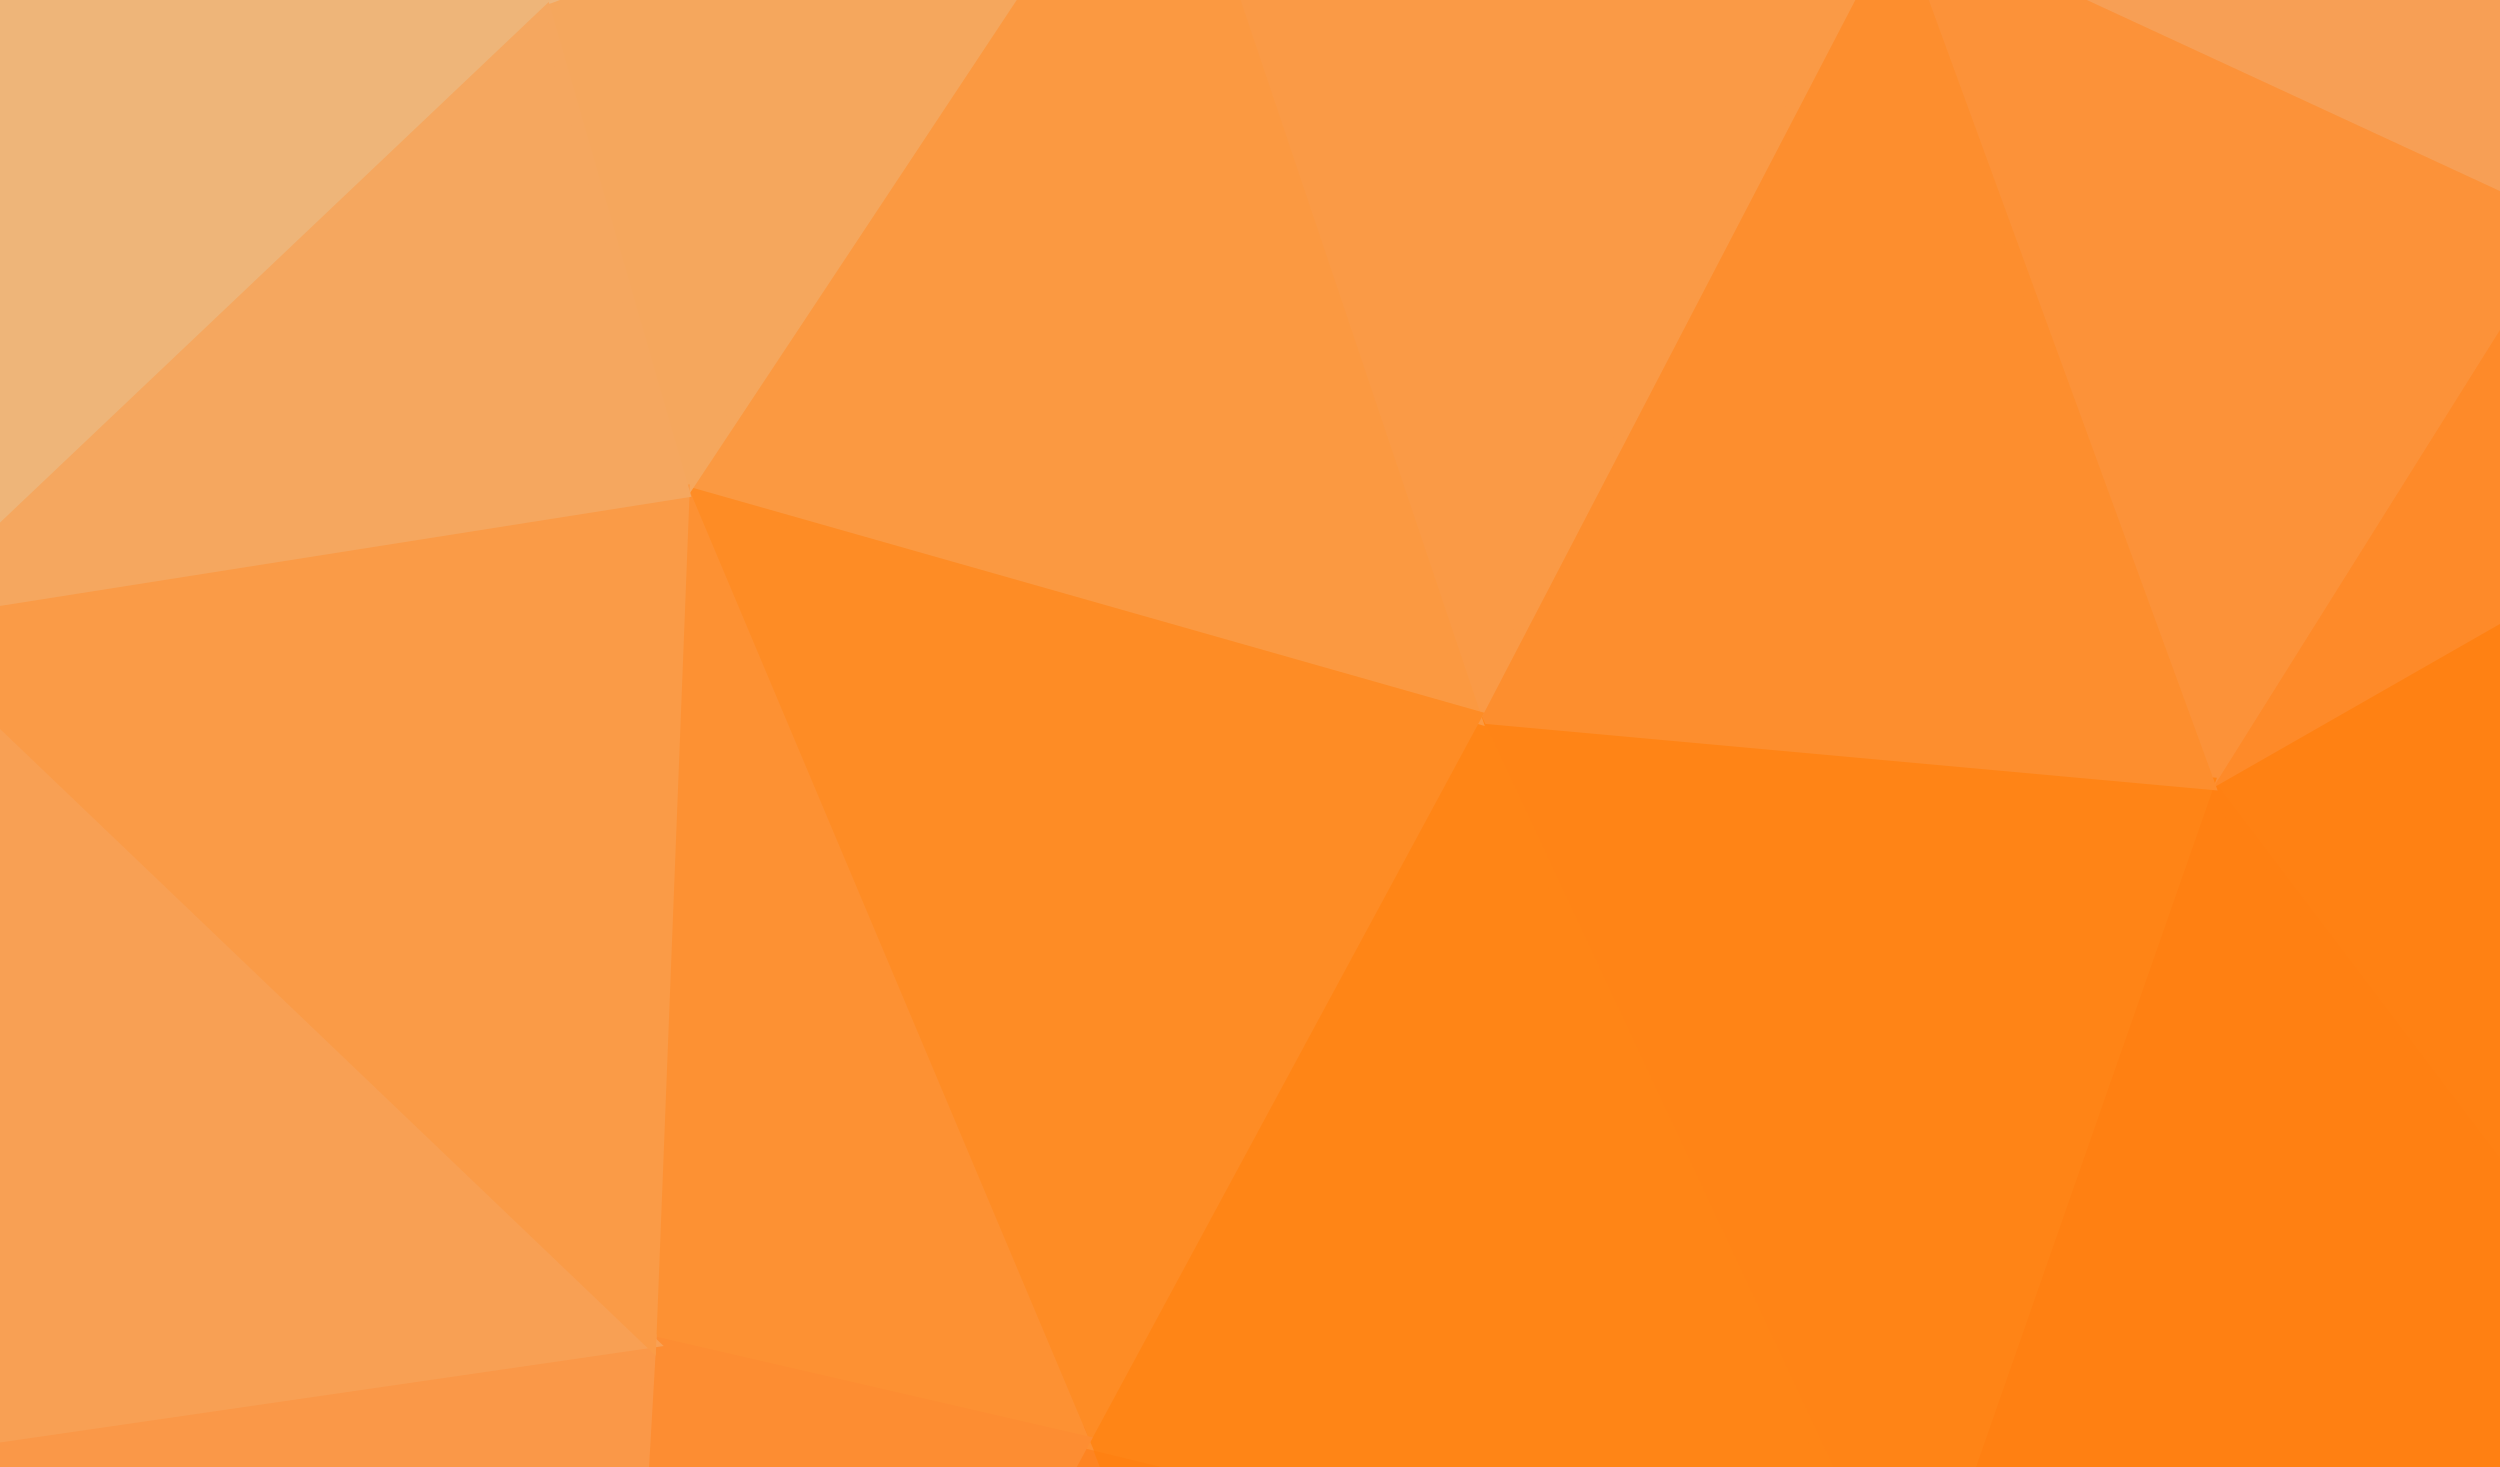
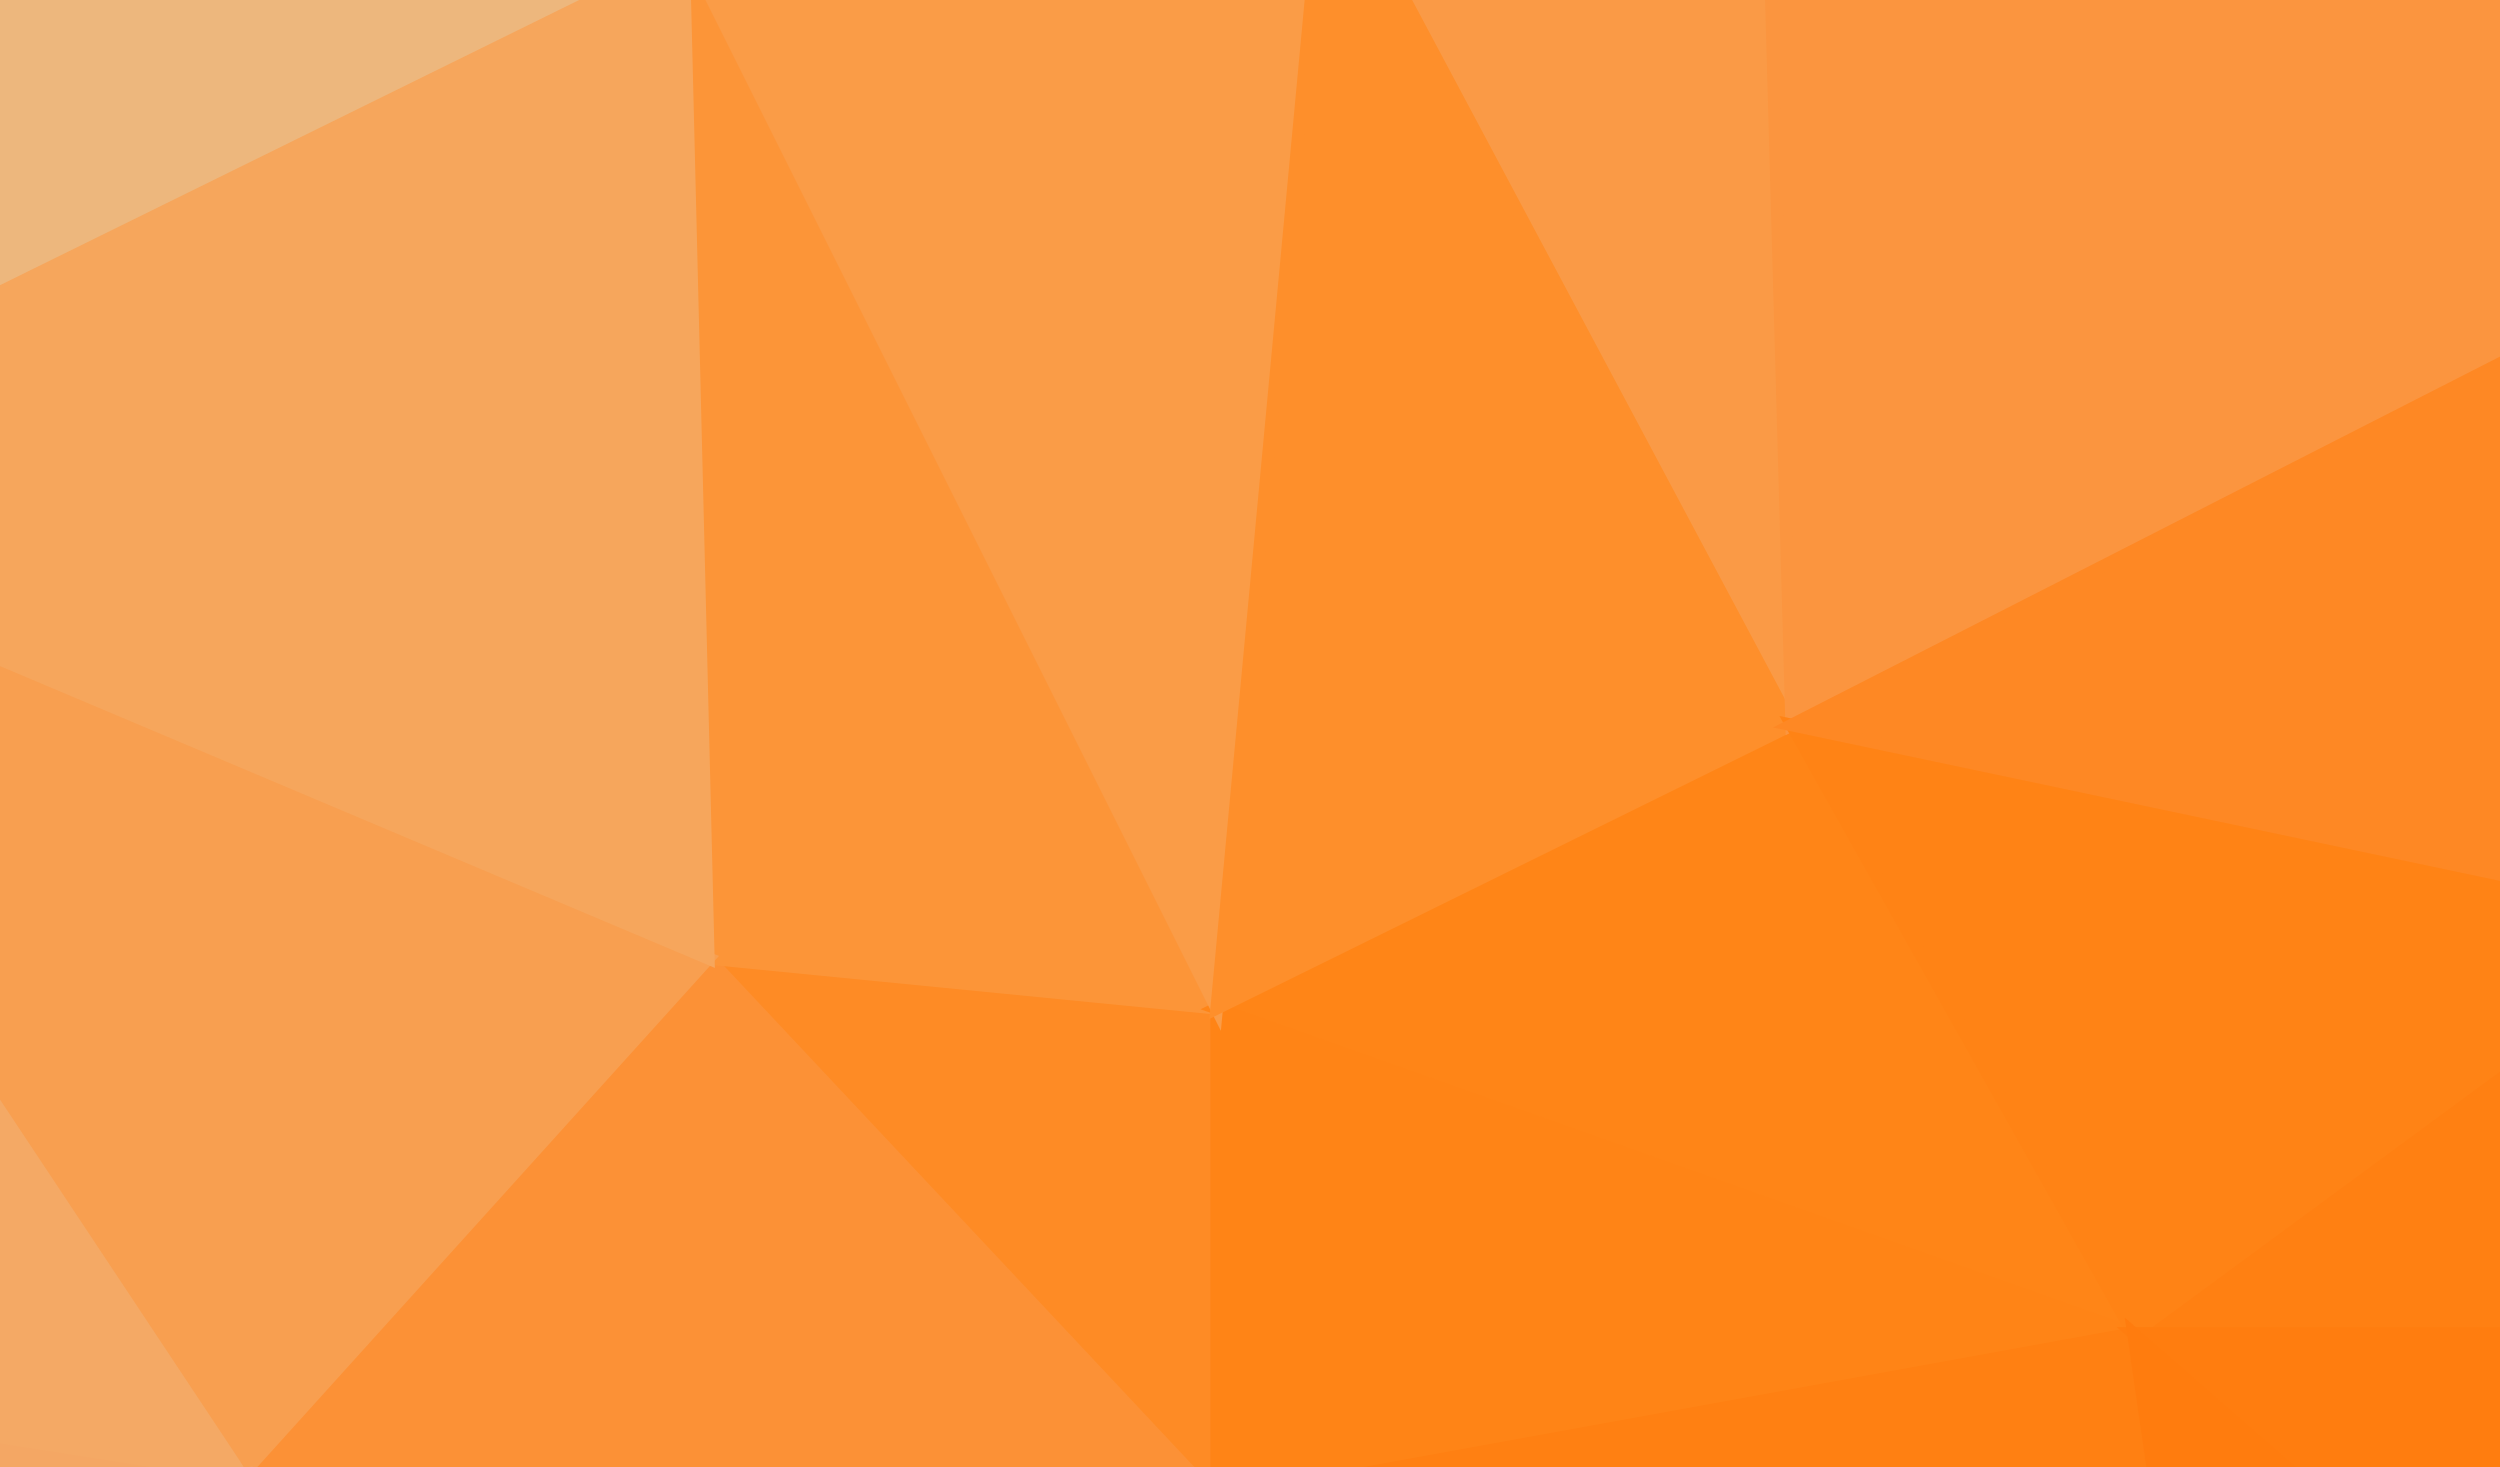
<svg xmlns="http://www.w3.org/2000/svg" width="300" height="176">
-   <path d="M71,282L-61,295L178,298Z" fill="#fc8f3c" stroke="#fc8f3c" stroke-width="1.51" />
-   <path d="M343,197L439,283L441,148Z" fill="#ff7809" stroke="#ff7809" stroke-width="1.51" />
-   <path d="M441,148L439,283L451,-26Z" fill="#ff7b0d" stroke="#ff7b0d" stroke-width="1.51" />
-   <path d="M402,57L441,148L451,-26Z" fill="#fe8627" stroke="#fe8627" stroke-width="1.51" />
-   <path d="M316,-68L451,-26L453,-105Z" fill="#f3a66a" stroke="#f3a66a" stroke-width="1.51" />
-   <path d="M232,-115L316,-68L453,-105Z" fill="#eeb07a" stroke="#eeb07a" stroke-width="1.51" />
-   <path d="M316,-68L402,57L451,-26Z" fill="#f89a50" stroke="#f89a50" stroke-width="1.51" />
-   <path d="M316,-68L307,27L402,57Z" fill="#f99848" stroke="#f99848" stroke-width="1.51" />
-   <path d="M343,197L316,295L439,283Z" fill="#ff7708" stroke="#ff7708" stroke-width="1.51" />
-   <path d="M402,57L343,197L441,148Z" fill="#ff7d0f" stroke="#ff7d0f" stroke-width="1.51" />
-   <path d="M314,66L343,197L402,57Z" fill="#ff8012" stroke="#ff8012" stroke-width="1.51" />
-   <path d="M307,27L314,66L402,57Z" fill="#fd8c2f" stroke="#fd8c2f" stroke-width="1.51" />
-   <path d="M314,66L265,94L343,197Z" fill="#ff8113" stroke="#ff8113" stroke-width="1.51" />
-   <path d="M229,197L316,295L343,197Z" fill="#ff7b0d" stroke="#ff7b0d" stroke-width="1.51" />
-   <path d="M265,94L229,197L343,197Z" fill="#ff8012" stroke="#ff8012" stroke-width="1.51" />
-   <path d="M-149,-68L-29,-82L69,-119Z" fill="#d2d5ba" stroke="#d2d5ba" stroke-width="1.51" />
-   <path d="M307,27L265,94L314,66Z" fill="#fe8a29" stroke="#fe8a29" stroke-width="1.51" />
-   <path d="M227,-10L307,27L316,-68Z" fill="#f79f55" stroke="#f79f55" stroke-width="1.51" />
-   <path d="M232,-115L227,-10L316,-68Z" fill="#f2ab6c" stroke="#f2ab6c" stroke-width="1.51" />
-   <path d="M229,197L214,299L316,295Z" fill="#ff7b0d" stroke="#ff7b0d" stroke-width="1.51" />
-   <path d="M227,-10L265,94L307,27Z" fill="#fc9239" stroke="#fc9239" stroke-width="1.51" />
-   <path d="M182,-77L227,-10L232,-115Z" fill="#f1ae6f" stroke="#f1ae6f" stroke-width="1.51" />
-   <path d="M177,86L229,197L265,94Z" fill="#ff8416" stroke="#ff8416" stroke-width="1.51" />
-   <path d="M227,-10L177,86L265,94Z" fill="#fd8e2e" stroke="#fd8e2e" stroke-width="1.51" />
-   <path d="M139,-27L177,86L227,-10Z" fill="#fa9a46" stroke="#fa9a46" stroke-width="1.51" />
-   <path d="M178,298L214,299L229,197Z" fill="#ff7d0f" stroke="#ff7d0f" stroke-width="1.51" />
-   <path d="M130,173L178,298L229,197Z" fill="#ff8112" stroke="#ff8112" stroke-width="1.51" />
-   <path d="M177,86L130,173L229,197Z" fill="#ff8516" stroke="#ff8516" stroke-width="1.51" />
-   <path d="M69,-119L182,-77L232,-115Z" fill="#ecb981" stroke="#ecb981" stroke-width="1.51" />
-   <path d="M182,-77L139,-27L227,-10Z" fill="#f4a862" stroke="#f4a862" stroke-width="1.51" />
-   <path d="M139,-27L82,59L177,86Z" fill="#fb9941" stroke="#fb9941" stroke-width="1.51" />
-   <path d="M82,59L130,173L177,86Z" fill="#fe8c25" stroke="#fe8c25" stroke-width="1.51" />
-   <path d="M130,173L71,282L178,298Z" fill="#fe8421" stroke="#fe8421" stroke-width="1.51" />
-   <path d="M69,-119L139,-27L182,-77Z" fill="#eeb57b" stroke="#eeb57b" stroke-width="1.51" />
-   <path d="M82,59L78,161L130,173Z" fill="#fd9133" stroke="#fd9133" stroke-width="1.51" />
-   <path d="M78,161L71,282L130,173Z" fill="#fd8d32" stroke="#fd8d32" stroke-width="1.51" />
-   <path d="M65,0L82,59L139,-27Z" fill="#f5a75d" stroke="#f5a75d" stroke-width="1.51" />
-   <path d="M69,-119L65,0L139,-27Z" fill="#eeb67c" stroke="#eeb67c" stroke-width="1.51" />
-   <path d="M-29,-82L-29,-24L65,0Z" fill="#e5c293" stroke="#e5c293" stroke-width="1.51" />
-   <path d="M-29,-82L65,0L69,-119Z" fill="#e4c497" stroke="#e4c497" stroke-width="1.51" />
-   <path d="M-39,178L71,282L78,161Z" fill="#fa9848" stroke="#fa9848" stroke-width="1.51" />
-   <path d="M-13,74L-39,178L78,161Z" fill="#f8a054" stroke="#f8a054" stroke-width="1.51" />
-   <path d="M-13,74L78,161L82,59Z" fill="#fa9b47" stroke="#fa9b47" stroke-width="1.51" />
-   <path d="M65,0L-13,74L82,59Z" fill="#f5a75f" stroke="#f5a75f" stroke-width="1.51" />
-   <path d="M-39,178L-61,295L71,282Z" fill="#f79e57" stroke="#f79e57" stroke-width="1.51" />
-   <path d="M-29,-24L-13,74L65,0Z" fill="#eeb579" stroke="#eeb579" stroke-width="1.51" />
-   <path d="M-121,207L-61,295L-39,178Z" fill="#f2aa6e" stroke="#f2aa6e" stroke-width="1.51" />
-   <path d="M-148,86L-39,178L-13,74Z" fill="#f1af6f" stroke="#f1af6f" stroke-width="1.51" />
-   <path d="M-95,15L-148,86L-13,74Z" fill="#ebba85" stroke="#ebba85" stroke-width="1.51" />
-   <path d="M-29,-24L-95,15L-13,74Z" fill="#e9bd89" stroke="#e9bd89" stroke-width="1.51" />
-   <path d="M-148,86L-121,207L-39,178Z" fill="#eeb37a" stroke="#eeb37a" stroke-width="1.51" />
-   <path d="M-149,-68L-95,15L-29,-24Z" fill="#d9cfaf" stroke="#d9cfaf" stroke-width="1.51" />
-   <path d="M-149,-68L-29,-24L-29,-82Z" fill="#d5d3b7" stroke="#d5d3b7" stroke-width="1.51" />
-   <path d="M-121,207L-143,245L-61,295Z" fill="#eeaf79" stroke="#eeaf79" stroke-width="1.51" />
-   <path d="M-149,-68L-148,86L-95,15Z" fill="#dbcdab" stroke="#dbcdab" stroke-width="1.51" />
-   <path d="M-148,86L-143,245L-121,207Z" fill="#eab885" stroke="#eab885" stroke-width="1.51" />
+   <path d="M146,121L85,115L146,180Z" fill="#fe8b25" stroke="#fe8b25" stroke-width="1.51" />
+   <path d="M85,115L29,177L146,180Z" fill="#fc9136" stroke="#fc9136" stroke-width="1.51" />
+   <path d="M146,121L82,-7L85,115Z" fill="#fc9538" stroke="#fc9538" stroke-width="1.51" />
+   <path d="M256,160L215,87L146,121Z" fill="#ff8517" stroke="#ff8517" stroke-width="1.51" />
+   <path d="M29,177L89,272L146,180Z" fill="#fc8e34" stroke="#fc8e34" stroke-width="1.51" />
+   <path d="M146,180L256,160L146,121Z" fill="#ff8416" stroke="#ff8416" stroke-width="1.51" />
+   <path d="M270,257L256,160L146,180Z" fill="#ff8012" stroke="#ff8012" stroke-width="1.51" />
+   <path d="M89,272L166,287L146,180Z" fill="#ff831d" stroke="#ff831d" stroke-width="1.51" />
+   <path d="M159,-18L82,-7L146,121Z" fill="#fa9c47" stroke="#fa9c47" stroke-width="1.51" />
+   <path d="M85,115L-50,58L29,177Z" fill="#f89f50" stroke="#f89f50" stroke-width="1.51" />
+   <path d="M29,177L-12,262L89,272Z" fill="#fa9648" stroke="#fa9648" stroke-width="1.51" />
+   <path d="M89,272L-12,262L166,287Z" fill="#fc8c35" stroke="#fc8c35" stroke-width="1.51" />
+   <path d="M-59,198L-12,262L29,177Z" fill="#f6a15a" stroke="#f6a15a" stroke-width="1.51" />
+   <path d="M212,-20L159,-18L215,87Z" fill="#fa9a46" stroke="#fa9a46" stroke-width="1.51" />
+   <path d="M215,87L159,-18L146,121Z" fill="#fe8f2b" stroke="#fe8f2b" stroke-width="1.51" />
+   <path d="M-92,158L-59,198L29,177Z" fill="#f4a764" stroke="#f4a764" stroke-width="1.51" />
+   <path d="M82,-7L-50,58L85,115Z" fill="#f6a65c" stroke="#f6a65c" stroke-width="1.51" />
+   <path d="M166,287L270,257L146,180Z" fill="#ff7f11" stroke="#ff7f11" stroke-width="1.51" />
+   <path d="M362,12L212,-20L215,87Z" fill="#fb953f" stroke="#fb953f" stroke-width="1.51" />
+   <path d="M-59,198L-114,249L-12,262Z" fill="#f3a86a" stroke="#f3a86a" stroke-width="1.51" />
+   <path d="M-50,58L-92,158L29,177Z" fill="#f4a965" stroke="#f4a965" stroke-width="1.51" />
+   <path d="M344,160L324,110L256,160Z" fill="#ff8012" stroke="#ff8012" stroke-width="1.51" />
+   <path d="M256,160L324,110L215,87Z" fill="#ff8315" stroke="#ff8315" stroke-width="1.51" />
+   <path d="M82,-7L-52,2L-50,58Z" fill="#edb77d" stroke="#edb77d" stroke-width="1.51" />
+   <path d="M159,-18L160,-64L82,-7Z" fill="#f4aa64" stroke="#f4aa64" stroke-width="1.51" />
+   <path d="M212,-20L160,-64L159,-18Z" fill="#f5a760" stroke="#f5a760" stroke-width="1.51" />
+   <path d="M-50,58L-123,112L-92,158Z" fill="#efb377" stroke="#efb377" stroke-width="1.51" />
+   <path d="M-2,-93L-52,2L82,-7Z" fill="#e7c090" stroke="#e7c090" stroke-width="1.51" />
+   <path d="M343,236L344,160L256,160Z" fill="#ff7d0f" stroke="#ff7d0f" stroke-width="1.51" />
+   <path d="M-121,-7L-123,112L-50,58Z" fill="#e8bd8b" stroke="#e8bd8b" stroke-width="1.51" />
+   <path d="M270,257L343,236L256,160Z" fill="#ff7c0e" stroke="#ff7c0e" stroke-width="1.51" />
+   <path d="M403,239L343,236L270,257Z" fill="#ff790b" stroke="#ff790b" stroke-width="1.51" />
+   <path d="M160,-64L81,-94L82,-7Z" fill="#efb579" stroke="#efb579" stroke-width="1.51" />
+   <path d="M-92,158L-114,249L-59,198Z" fill="#f0ae74" stroke="#f0ae74" stroke-width="1.51" />
+   <path d="M-12,262L-114,249L166,287Z" fill="#f9994f" stroke="#f9994f" stroke-width="1.51" />
+   <path d="M-123,112L-114,249L-92,158Z" fill="#edb47c" stroke="#edb47c" stroke-width="1.51" />
+   <path d="M81,-94L-2,-93L82,-7Z" fill="#e7c090" stroke="#e7c090" stroke-width="1.51" />
+   <path d="M-52,2L-121,-7L-50,58Z" fill="#e5c294" stroke="#e5c294" stroke-width="1.51" />
+   <path d="M-112,-69L-121,-7L-52,2Z" fill="#d8d0b0" stroke="#d8d0b0" stroke-width="1.51" />
+   <path d="M212,-20L259,-121L160,-64Z" fill="#f1ae70" stroke="#f1ae70" stroke-width="1.51" />
+   <path d="M160,-64L259,-121L81,-94Z" fill="#edb67d" stroke="#edb67d" stroke-width="1.51" />
+   <path d="M324,110L362,12L215,87Z" fill="#fe8824" stroke="#fe8824" stroke-width="1.51" />
+   <path d="M409,112L362,12L324,110Z" fill="#ff831c" stroke="#ff831c" stroke-width="1.51" />
+   <path d="M401,147L324,110L344,160Z" fill="#ff7e10" stroke="#ff7e10" stroke-width="1.51" />
+   <path d="M403,239L401,147L344,160Z" fill="#ff7a0c" stroke="#ff7a0c" stroke-width="1.51" />
+   <path d="M401,147L409,112L324,110Z" fill="#ff7e10" stroke="#ff7e10" stroke-width="1.51" />
+   <path d="M343,236L403,239L344,160Z" fill="#ff7a0b" stroke="#ff7a0b" stroke-width="1.51" />
+   <path d="M401,147L403,239L409,112Z" fill="#ff7a0c" stroke="#ff7a0c" stroke-width="1.51" />
+   <path d="M166,287L403,239L270,257Z" fill="#ff7a0c" stroke="#ff7a0c" stroke-width="1.51" />
+   <path d="M362,12L259,-121L212,-20Z" fill="#f4a562" stroke="#f4a562" stroke-width="1.51" />
+   <path d="M81,-94L259,-121L-2,-93Z" fill="#e7bf8e" stroke="#e7bf8e" stroke-width="1.51" />
+   <path d="M-2,-93L-112,-69L-52,2Z" fill="#d8d0af" stroke="#d8d0af" stroke-width="1.51" />
+   <path d="M362,12L343,-121L259,-121Z" fill="#f1ac71" stroke="#f1ac71" stroke-width="1.51" />
+   <path d="M392,-72L343,-121L362,12Z" fill="#f3a768" stroke="#f3a768" stroke-width="1.51" />
+   <path d="M433,-28L392,-72L362,12Z" fill="#f79e58" stroke="#f79e58" stroke-width="1.51" />
+   <path d="M409,112L433,-28L362,12Z" fill="#fc8e38" stroke="#fc8e38" stroke-width="1.51" />
+   <path d="M403,239L433,-28L409,112Z" fill="#ff7d0f" stroke="#ff7d0f" stroke-width="1.51" />
</svg>
